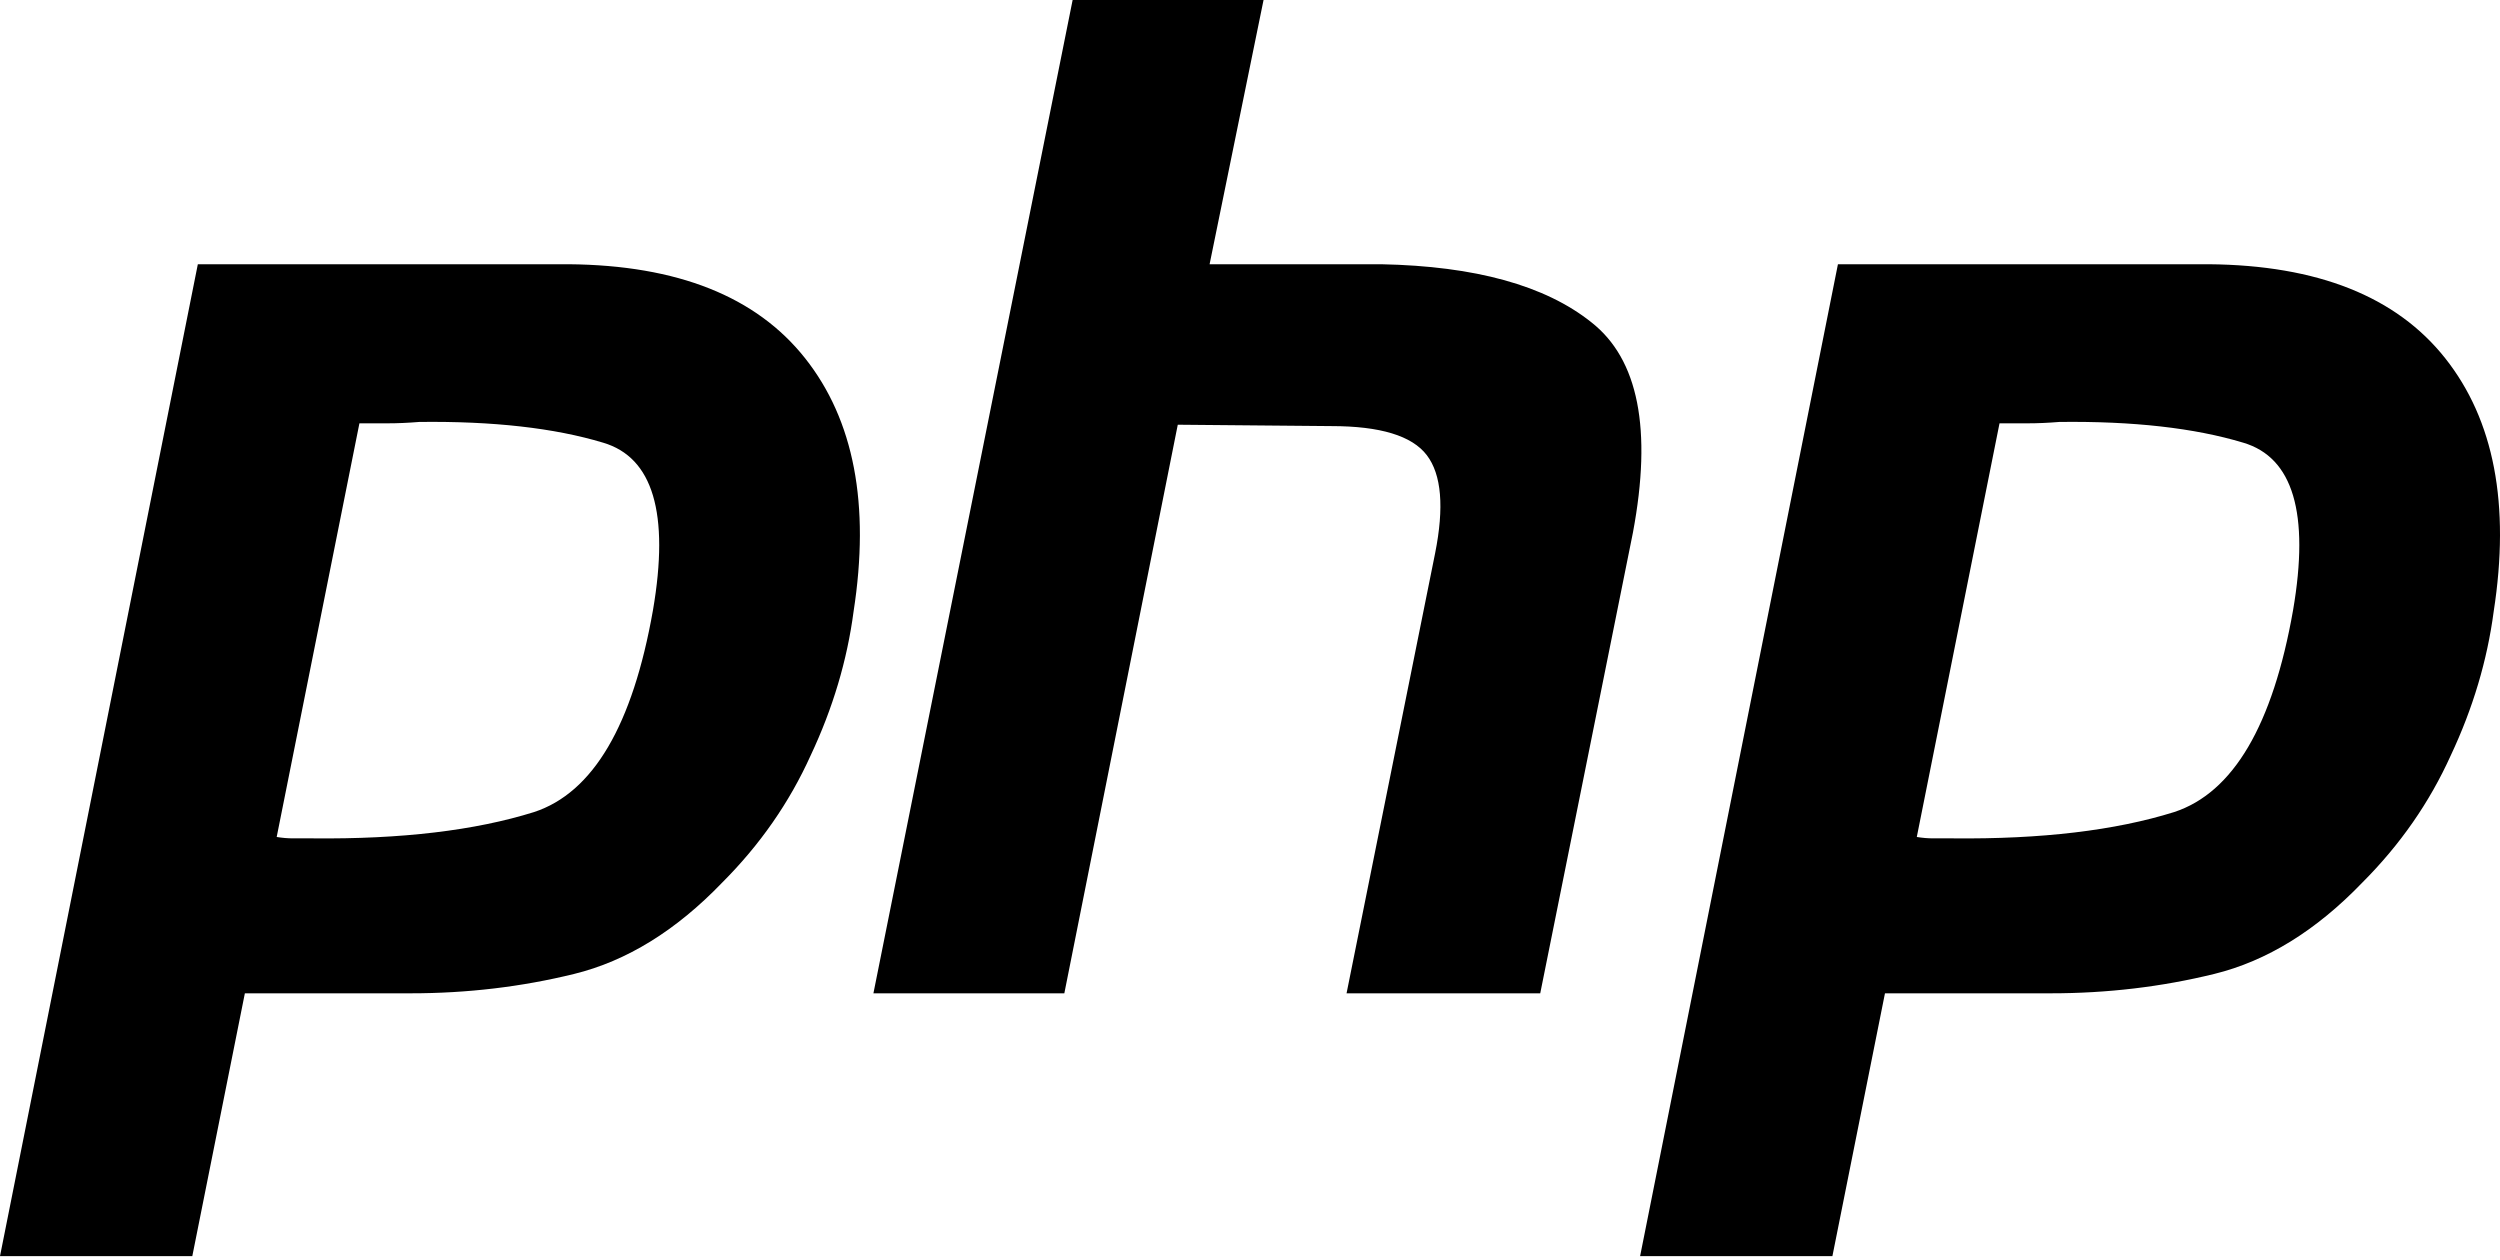
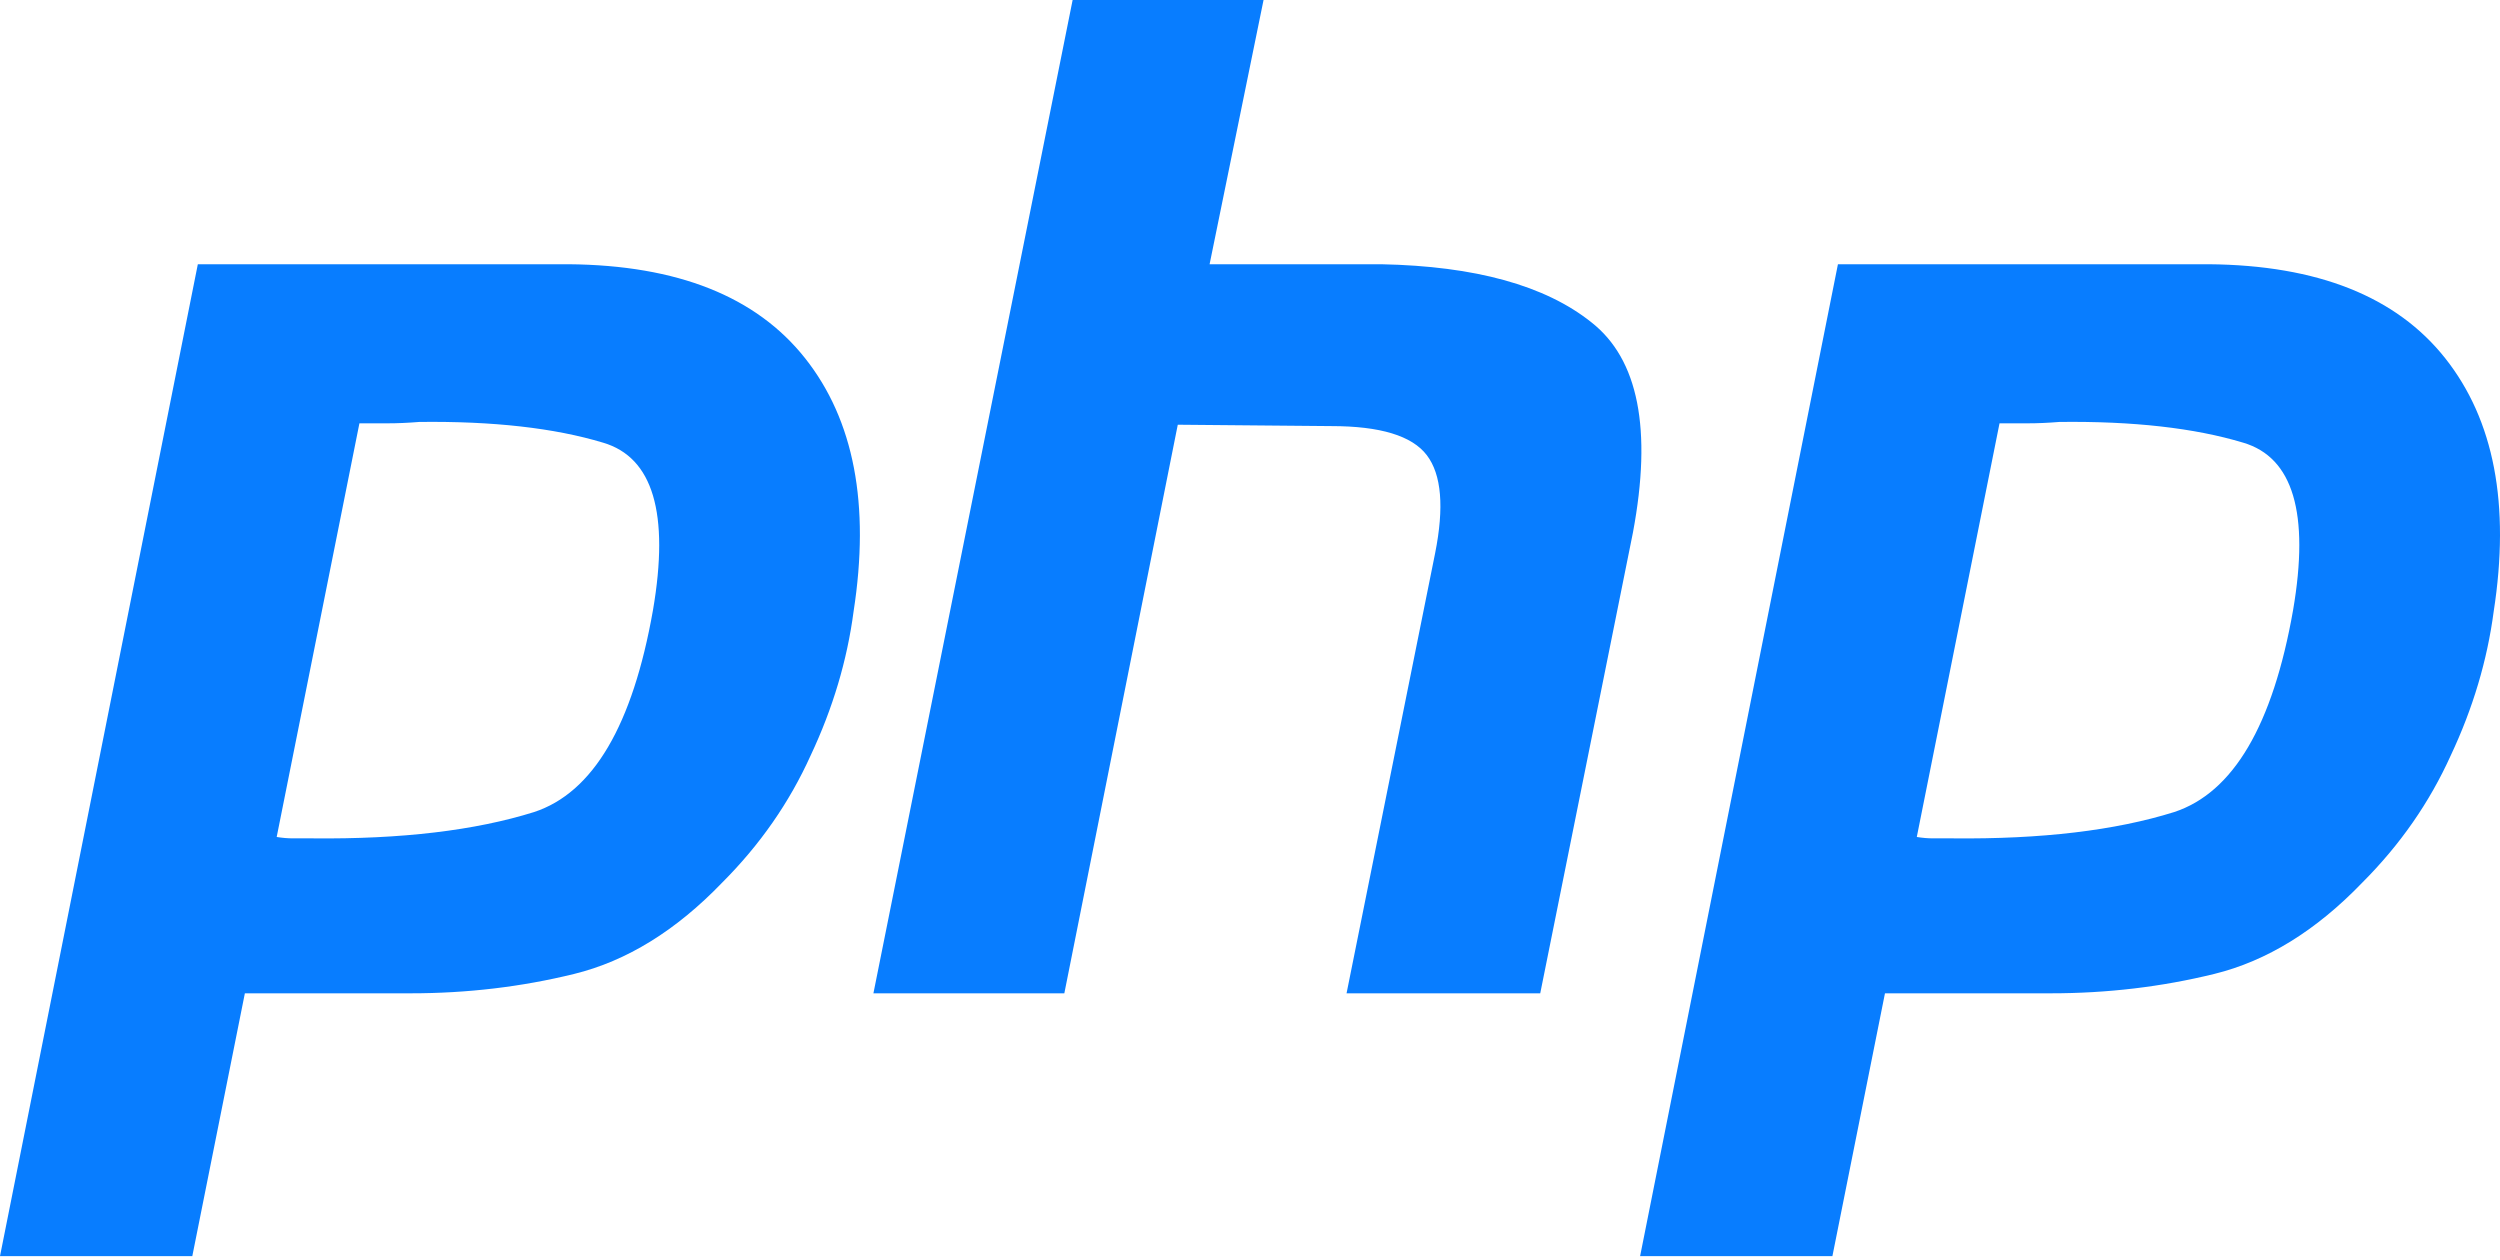
<svg xmlns="http://www.w3.org/2000/svg" width="512" height="258" viewBox="0 0 512 258" fill="none">
-   <path d="M116.448 54.116C138.735 54.303 154.884 60.728 164.897 73.382C174.91 86.035 178.213 103.319 174.813 125.231C173.493 135.244 170.563 145.064 166.03 154.697C161.684 164.33 155.643 173.017 147.897 180.763C138.451 190.584 128.348 196.817 117.581 199.463C106.815 202.109 95.669 203.43 84.148 203.43H50.149L39.383 257.262H0L40.516 54.116H116.448ZM452.341 54.116C474.628 54.303 490.778 60.728 500.79 73.382C510.803 86.035 514.107 103.319 510.707 125.231C509.386 135.244 506.457 145.064 501.924 154.697C497.577 164.33 491.537 173.017 483.791 180.763C474.345 190.584 464.241 196.817 453.475 199.463C442.708 202.109 431.562 203.43 420.042 203.43H386.042L375.276 257.262H335.893L376.409 54.116H452.341ZM258.775 0L247.725 54.116H282.858C302.124 54.495 316.477 58.462 325.923 66.015C335.557 73.569 338.39 87.928 334.423 109.081L315.44 203.43H275.774L293.907 113.331C295.794 103.885 295.228 97.181 292.207 93.215C289.187 89.248 282.671 87.265 272.658 87.265L241.208 86.982L217.975 203.43H178.876L219.675 0H258.775ZM85.848 86.415C83.582 86.602 81.411 86.698 79.332 86.698L73.608 86.698L56.666 171.413C57.799 171.601 58.932 171.697 60.066 171.697H64.032C82.165 171.884 97.278 170.093 109.365 166.314C121.452 162.347 129.577 148.56 133.731 124.948C137.131 105.115 133.731 93.685 123.531 90.665C113.518 87.645 100.961 86.228 85.848 86.415ZM421.742 86.415C419.475 86.602 417.305 86.698 415.225 86.698L409.501 86.698L392.559 171.413C393.692 171.601 394.826 171.697 395.959 171.697H399.926C418.059 171.884 433.171 170.093 445.258 166.314C457.345 162.347 465.471 148.56 469.624 124.948C473.024 105.115 469.624 93.685 459.424 90.665C449.412 87.645 436.854 86.228 421.742 86.415Z" fill="black" />
+   <path d="M116.448 54.116C138.735 54.303 154.884 60.728 164.897 73.382C174.91 86.035 178.213 103.319 174.813 125.231C173.493 135.244 170.563 145.064 166.03 154.697C161.684 164.33 155.643 173.017 147.897 180.763C138.451 190.584 128.348 196.817 117.581 199.463C106.815 202.109 95.669 203.43 84.148 203.43H50.149L39.383 257.262H0L40.516 54.116H116.448ZM452.341 54.116C474.628 54.303 490.778 60.728 500.79 73.382C510.803 86.035 514.107 103.319 510.707 125.231C509.386 135.244 506.457 145.064 501.924 154.697C497.577 164.33 491.537 173.017 483.791 180.763C474.345 190.584 464.241 196.817 453.475 199.463C442.708 202.109 431.562 203.43 420.042 203.43H386.042L375.276 257.262H335.893L376.409 54.116H452.341ZM258.775 0L247.725 54.116H282.858C302.124 54.495 316.477 58.462 325.923 66.015C335.557 73.569 338.39 87.928 334.423 109.081L315.44 203.43H275.774L293.907 113.331C295.794 103.885 295.228 97.181 292.207 93.215C289.187 89.248 282.671 87.265 272.658 87.265L241.208 86.982L217.975 203.43H178.876L219.675 0H258.775ZM85.848 86.415C83.582 86.602 81.411 86.698 79.332 86.698L73.608 86.698L56.666 171.413C57.799 171.601 58.932 171.697 60.066 171.697H64.032C82.165 171.884 97.278 170.093 109.365 166.314C121.452 162.347 129.577 148.56 133.731 124.948C137.131 105.115 133.731 93.685 123.531 90.665C113.518 87.645 100.961 86.228 85.848 86.415ZM421.742 86.415C419.475 86.602 417.305 86.698 415.225 86.698L409.501 86.698L392.559 171.413C393.692 171.601 394.826 171.697 395.959 171.697H399.926C418.059 171.884 433.171 170.093 445.258 166.314C457.345 162.347 465.471 148.56 469.624 124.948C473.024 105.115 469.624 93.685 459.424 90.665C449.412 87.645 436.854 86.228 421.742 86.415Z" fill="#087DFF" />
</svg>
